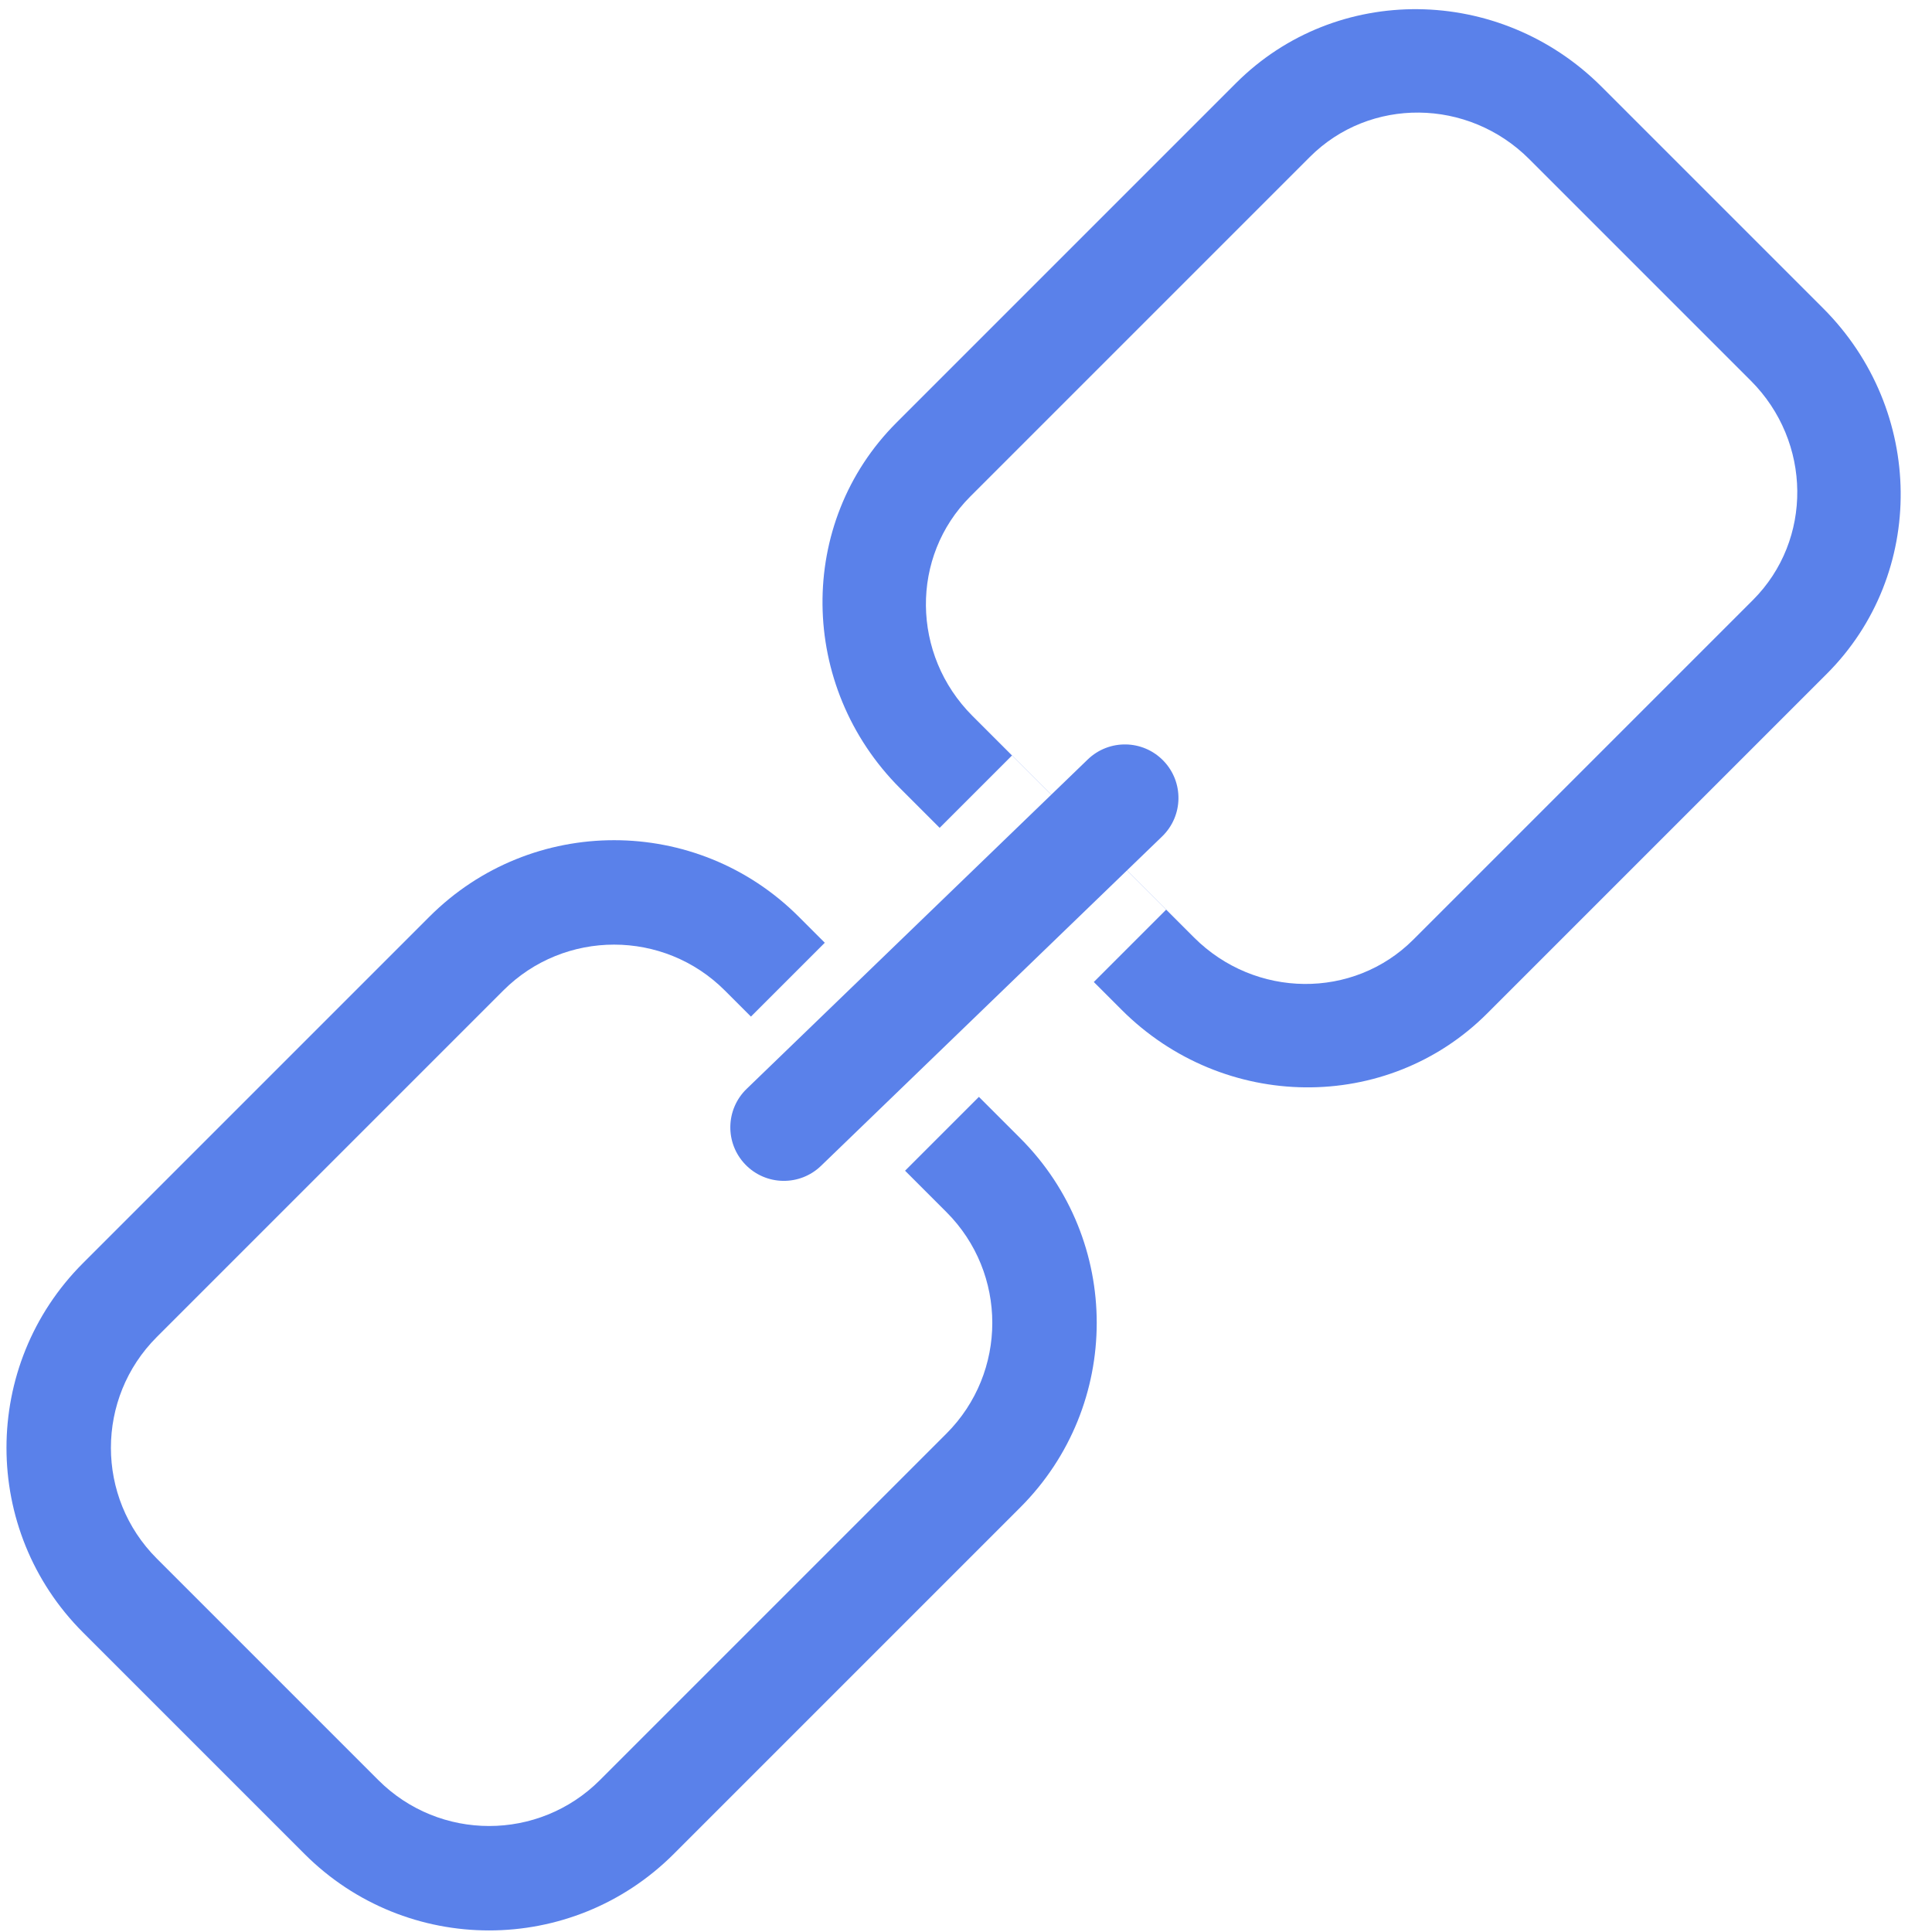
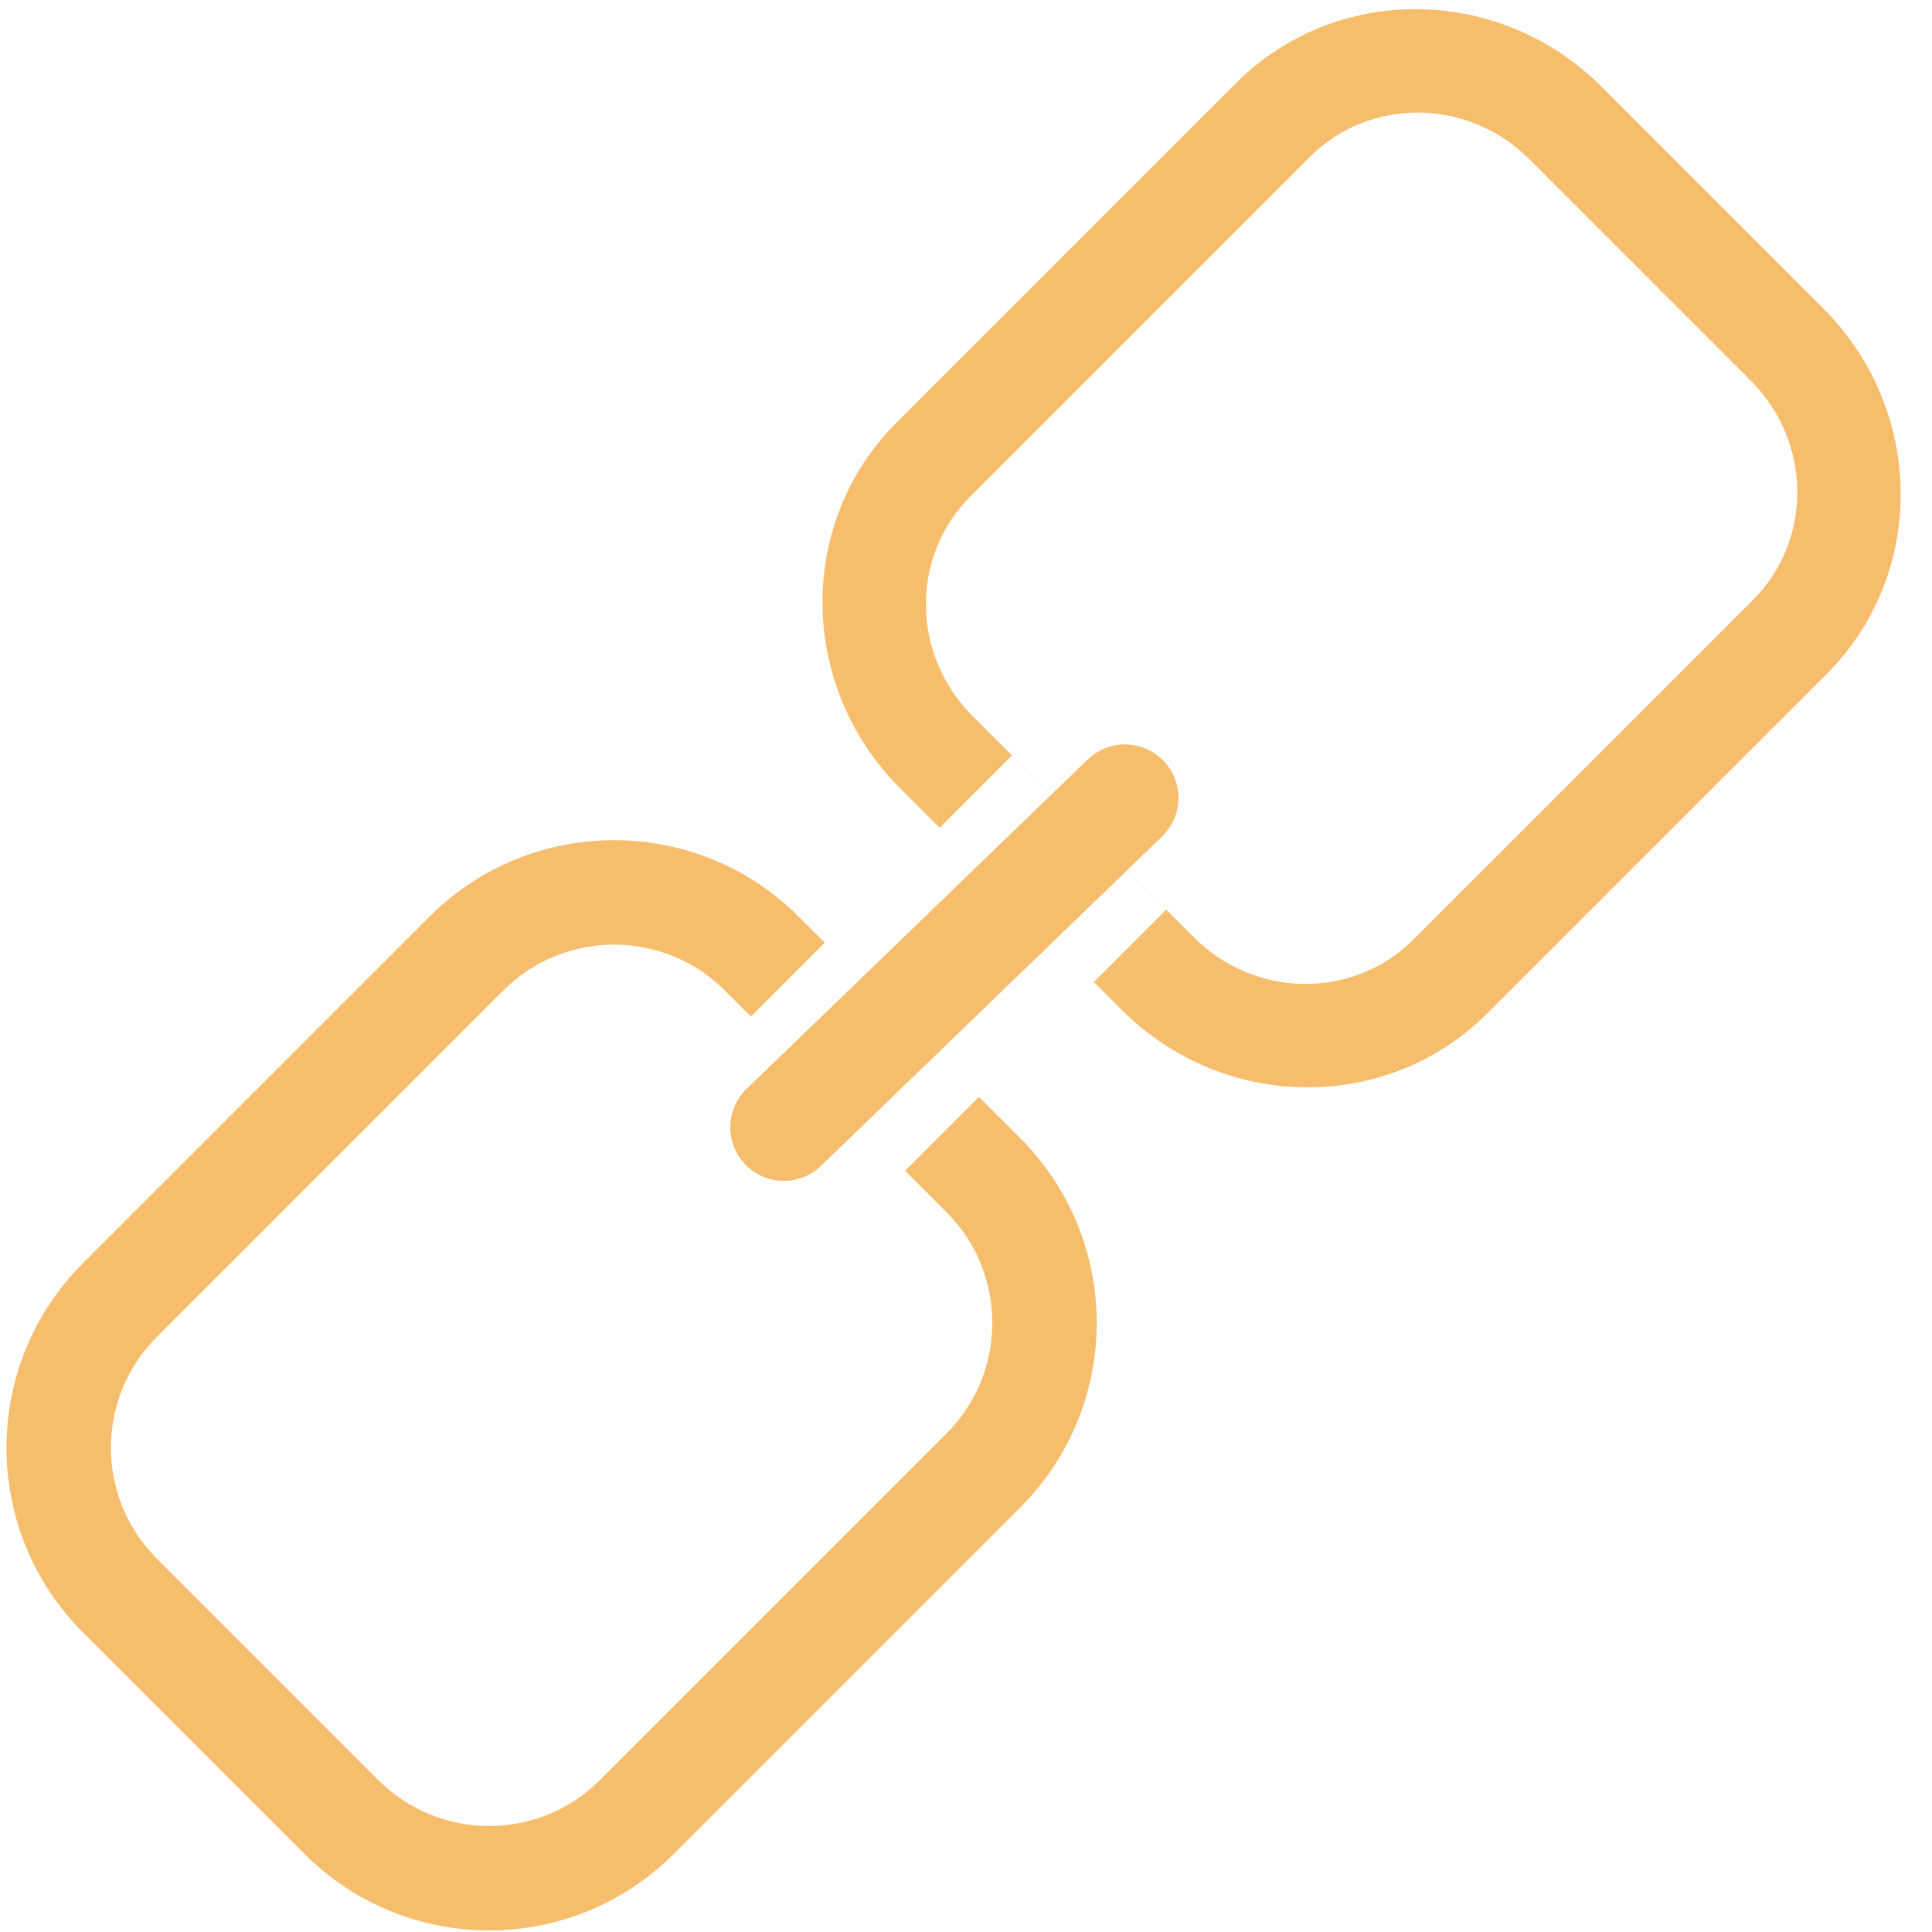
<svg xmlns="http://www.w3.org/2000/svg" width="37px" height="37px" viewBox="0 0 37 37" version="1.1">
  <defs />
  <g id="step_3" stroke="none" stroke-width="1" fill="none" fill-rule="evenodd" transform="translate(-392, -335)">
-     <g id="white-bg" transform="translate(330, 102)" fill="#5A81EA">
+     <g id="white-bg" transform="translate(330, 102)" fill="#f6bd6c">
      <g id="left" transform="translate(55, 231)">
        <g id="Line-1" transform="translate(4, 0)">
          <g id="url" transform="translate(0.076172, 0)">
            <path d="M10.487,20.838 C8.831,20.838 7.487,22.181 7.487,23.838 L7.487,33.223 C7.487,34.88 8.831,36.223 10.487,36.223 L16.488,36.223 C18.145,36.223 19.488,34.88 19.488,33.223 L19.488,23.838 C19.488,22.181 18.145,20.838 16.488,20.838 L10.487,20.838 Z M11.194,18.838 L11.194,20.838 L15.368,20.838 L15.368,18.838 L16.488,18.838 C19.25,18.838 21.488,21.077 21.488,23.838 L21.488,33.223 C21.488,35.984 19.25,38.223 16.488,38.223 L10.487,38.223 C7.726,38.223 5.487,35.984 5.487,33.223 L5.487,23.838 C5.487,21.077 7.726,18.838 10.487,18.838 L11.194,18.838 Z" id="Rectangle-3" fill-rule="nonzero" transform="translate(13.48789, 28.53046) rotate(-315) translate(-13.48789, -28.53046) " />
            <path d="M26,4.96 C24.343,4.96 23,6.277 23,7.901 L23,17.099 C23,18.723 24.343,20.04 26,20.04 C26.248,20.04 26.435,20.04 26.559,20.04 C26.691,20.04 30.838,20.04 31.077,20.04 C31.275,20.04 31.583,20.04 32,20.04 C33.657,20.04 35,18.723 35,17.099 L35,7.901 C35,6.277 33.657,4.96 32,4.96 L26,4.96 Z M31.247,22 L31.247,20.038 L27.072,20.038 L27.072,22 L26.527,22 C26.41,22 26.234,22 26,22 C23.238,22 21,19.806 21,17.099 L21,7.901 C21,5.194 23.238,3 26,3 L32,3 C34.762,3 37,5.194 37,7.901 L37,17.099 C37,19.806 34.762,22 32,22 L31.247,22 Z" id="Rectangle-3" fill-rule="nonzero" transform="translate(29, 12.5) rotate(-315) translate(-29, -12.5) " />
            <rect id="Rectangle-7" transform="translate(21.20126, 20.43589) rotate(-44) translate(-21.20126, -20.43589) " x="15.636" y="19.411" width="11.131" height="2.05" rx="1.025" />
          </g>
        </g>
      </g>
    </g>
  </g>
</svg>
